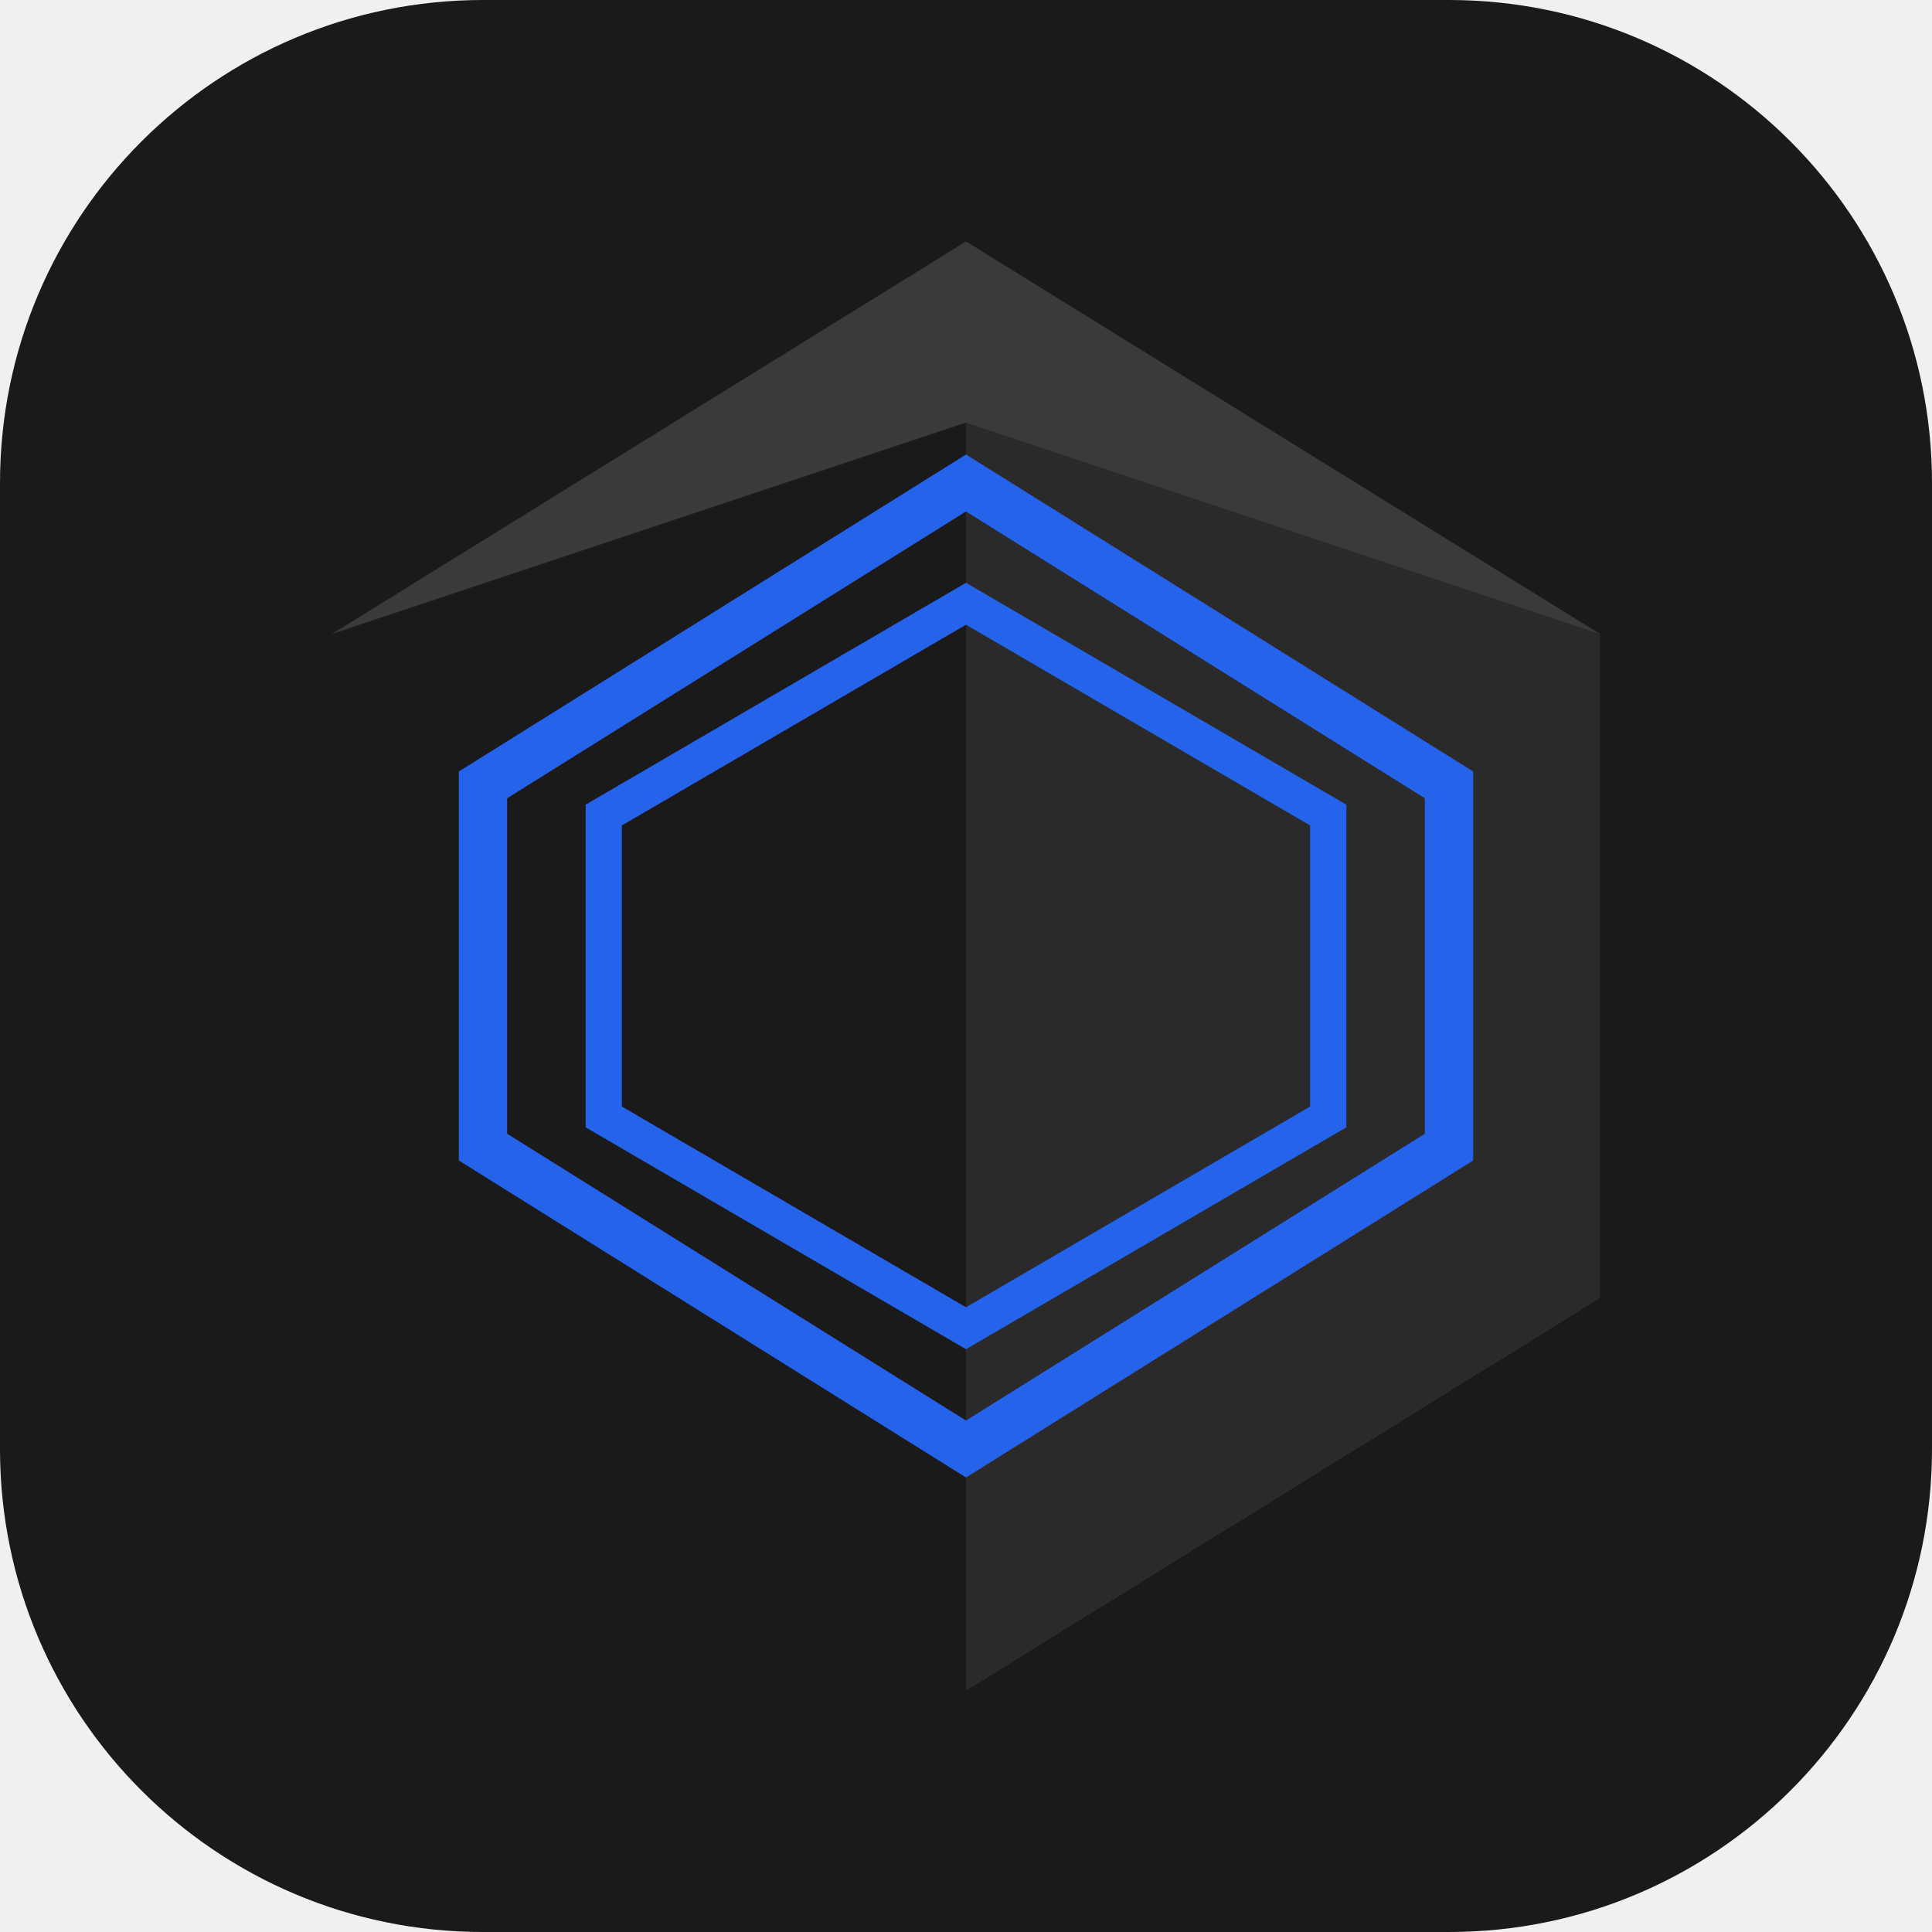
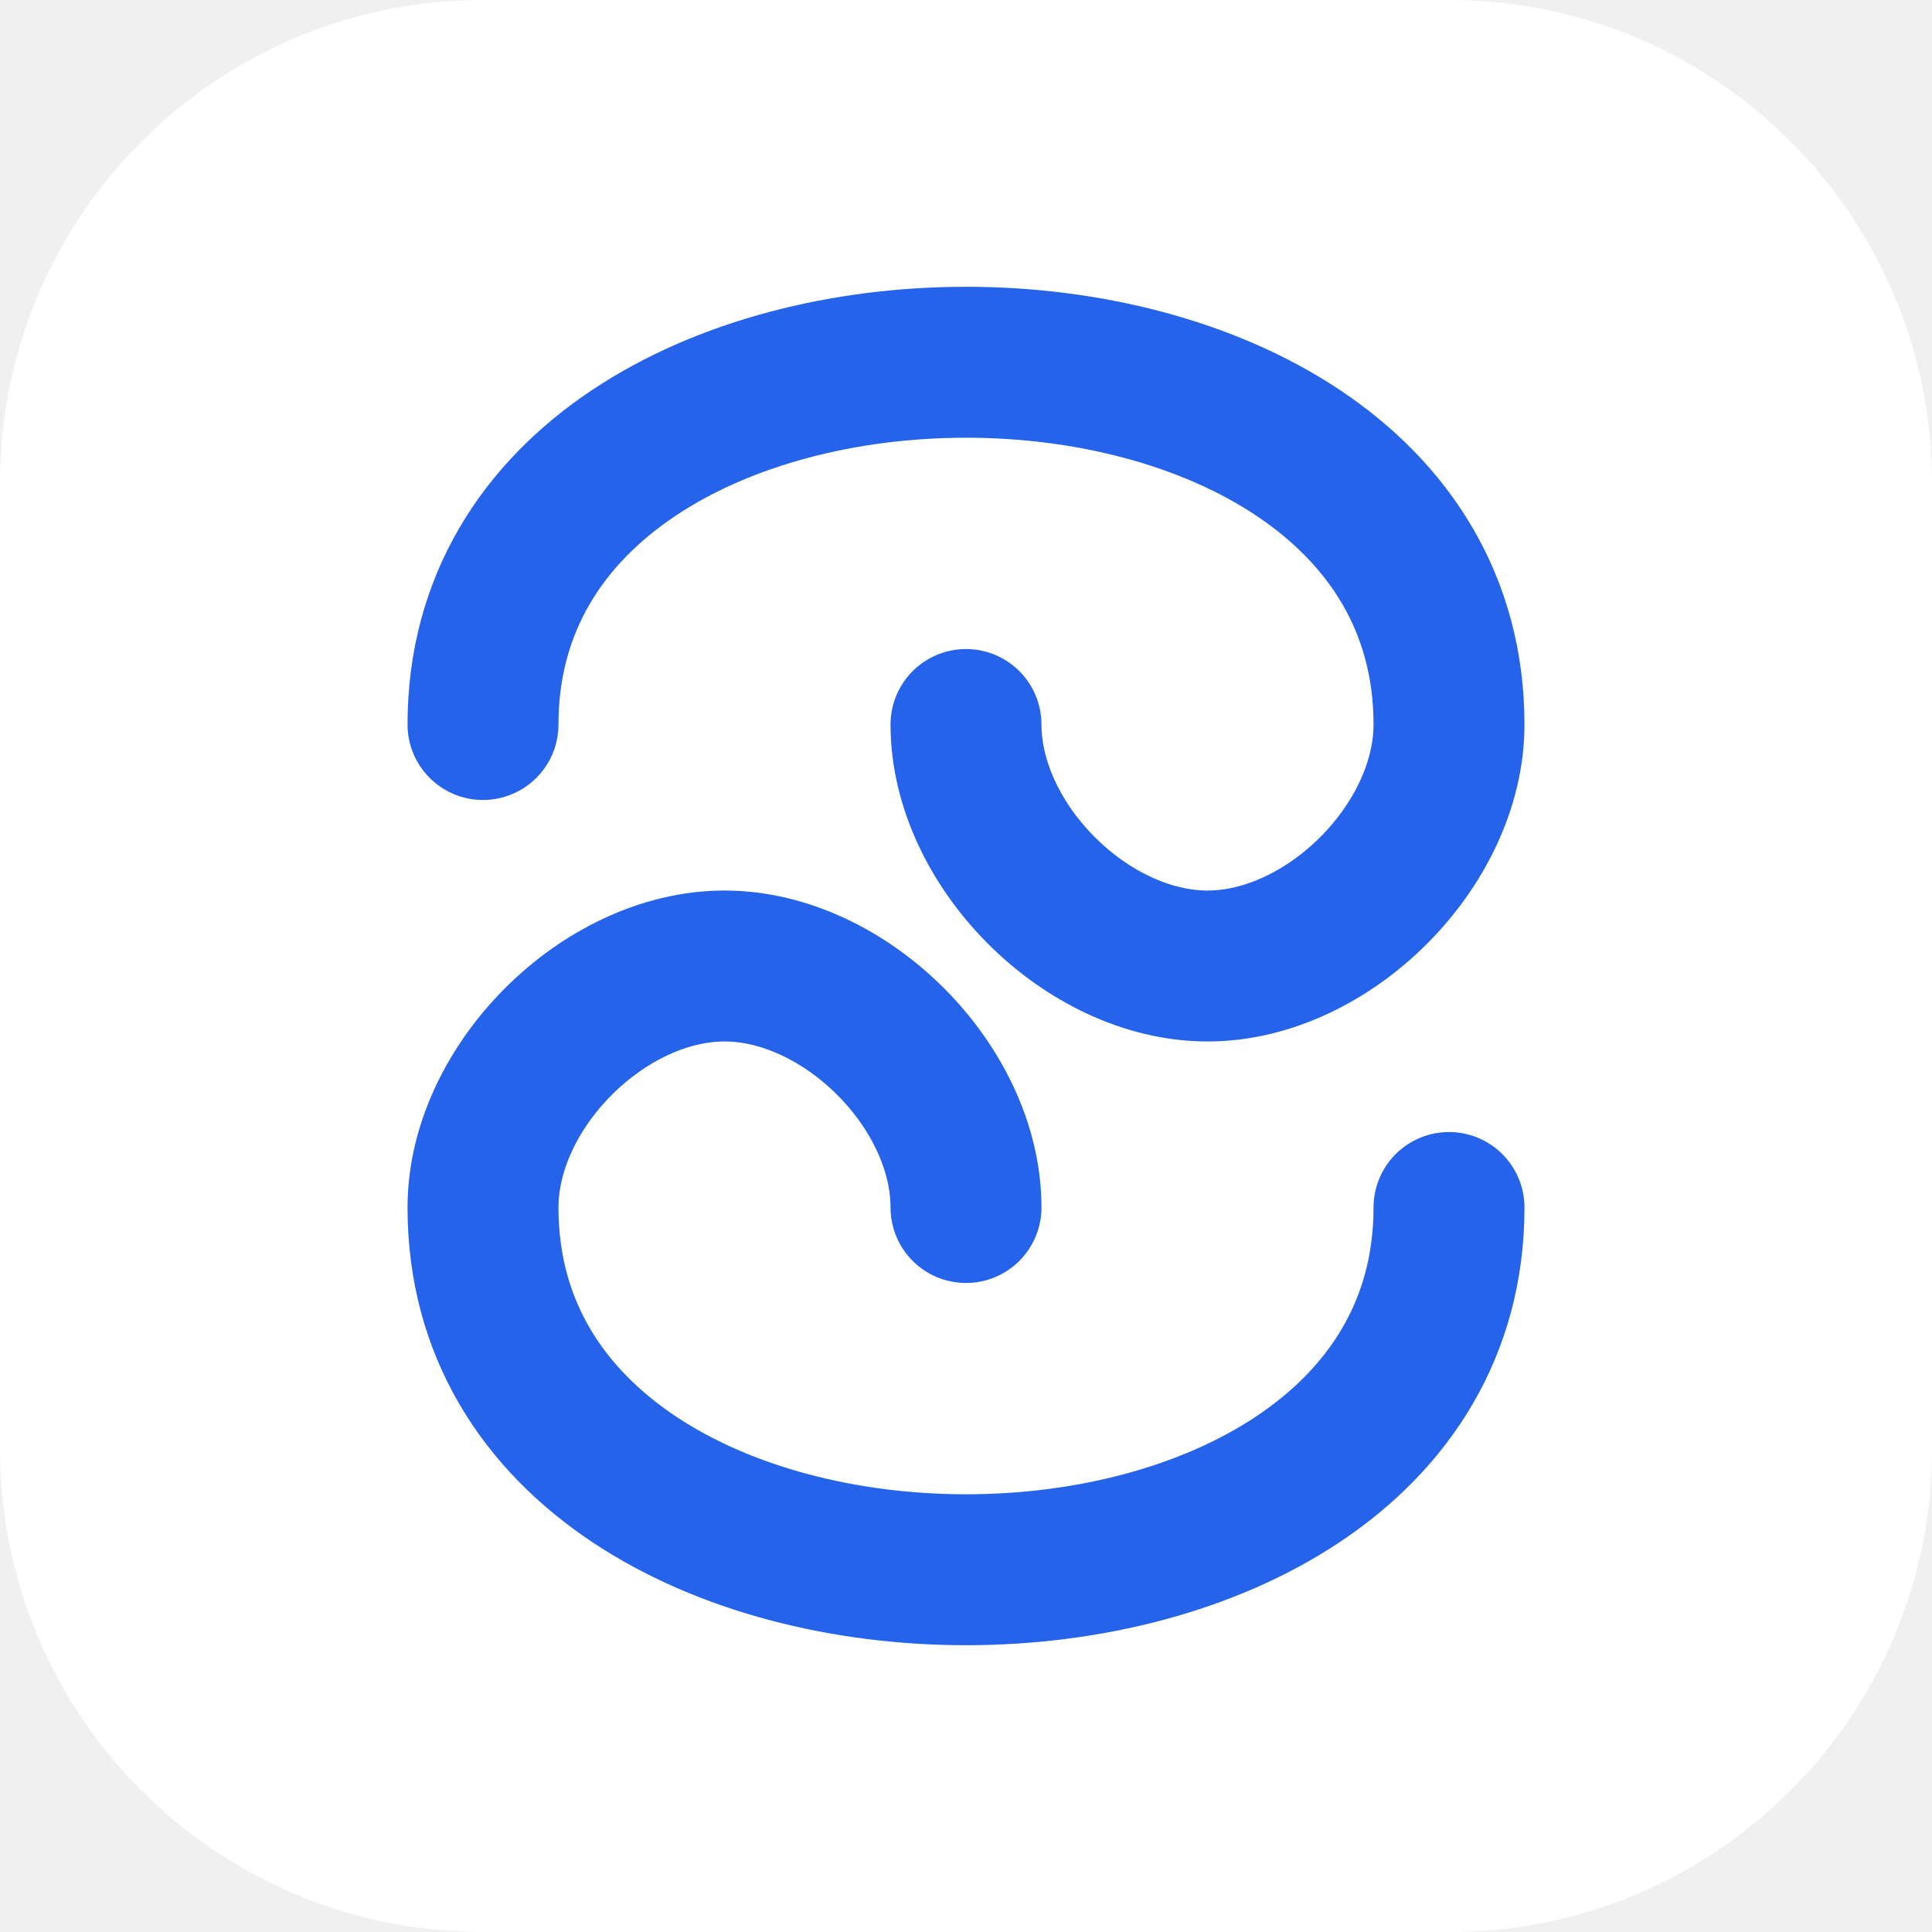
<svg xmlns="http://www.w3.org/2000/svg" width="32" height="32" viewBox="0 0 32 32" fill="none">
-   <rect width="32" height="32" rx="8" fill="#1a1a1a" />
-   <path d="M16 4L26.5 10.5V21.5L16 28L5.5 21.5V10.5L16 4Z" fill="#2a2a2a" />
-   <path d="M16 4L26.5 10.5L21.5 13.5L16 7L10.5 13.5L5.5 10.5L16 4Z" fill="#3a3a3a" />
-   <path d="M5.5 10.5L16 7L16 28L5.5 21.5V10.5Z" fill="#1a1a1a" />
-   <path d="M16 7L26.5 10.5V21.5L16 28V7Z" fill="#2a2a2a" />
-   <path d="M16 8L24 13V19L16 24L8 19V13L16 8Z" fill="none" stroke="#2563eb" stroke-width="0.8" />
-   <path d="M16 10L22 13.5V18.5L16 22L10 18.5V13.5L16 10Z" fill="none" stroke="#2563eb" stroke-width="0.6" />
+   <rect width="32" height="32" rx="8" fill="#ffffff" />
+   <path d="M8 12C8 8 12 6 16 6C20 6 24 8 24 12C24 14 22 16 20 16C18 16 16 14 16 12" fill="none" stroke="#2563eb" stroke-width="2.5" stroke-linecap="round" stroke-linejoin="round" />
+   <path d="M24 20C24 24 20 26 16 26C12 26 8 24 8 20C8 18 10 16 12 16C14 16 16 18 16 20" fill="none" stroke="#2563eb" stroke-width="2.5" stroke-linecap="round" stroke-linejoin="round" />
</svg>
